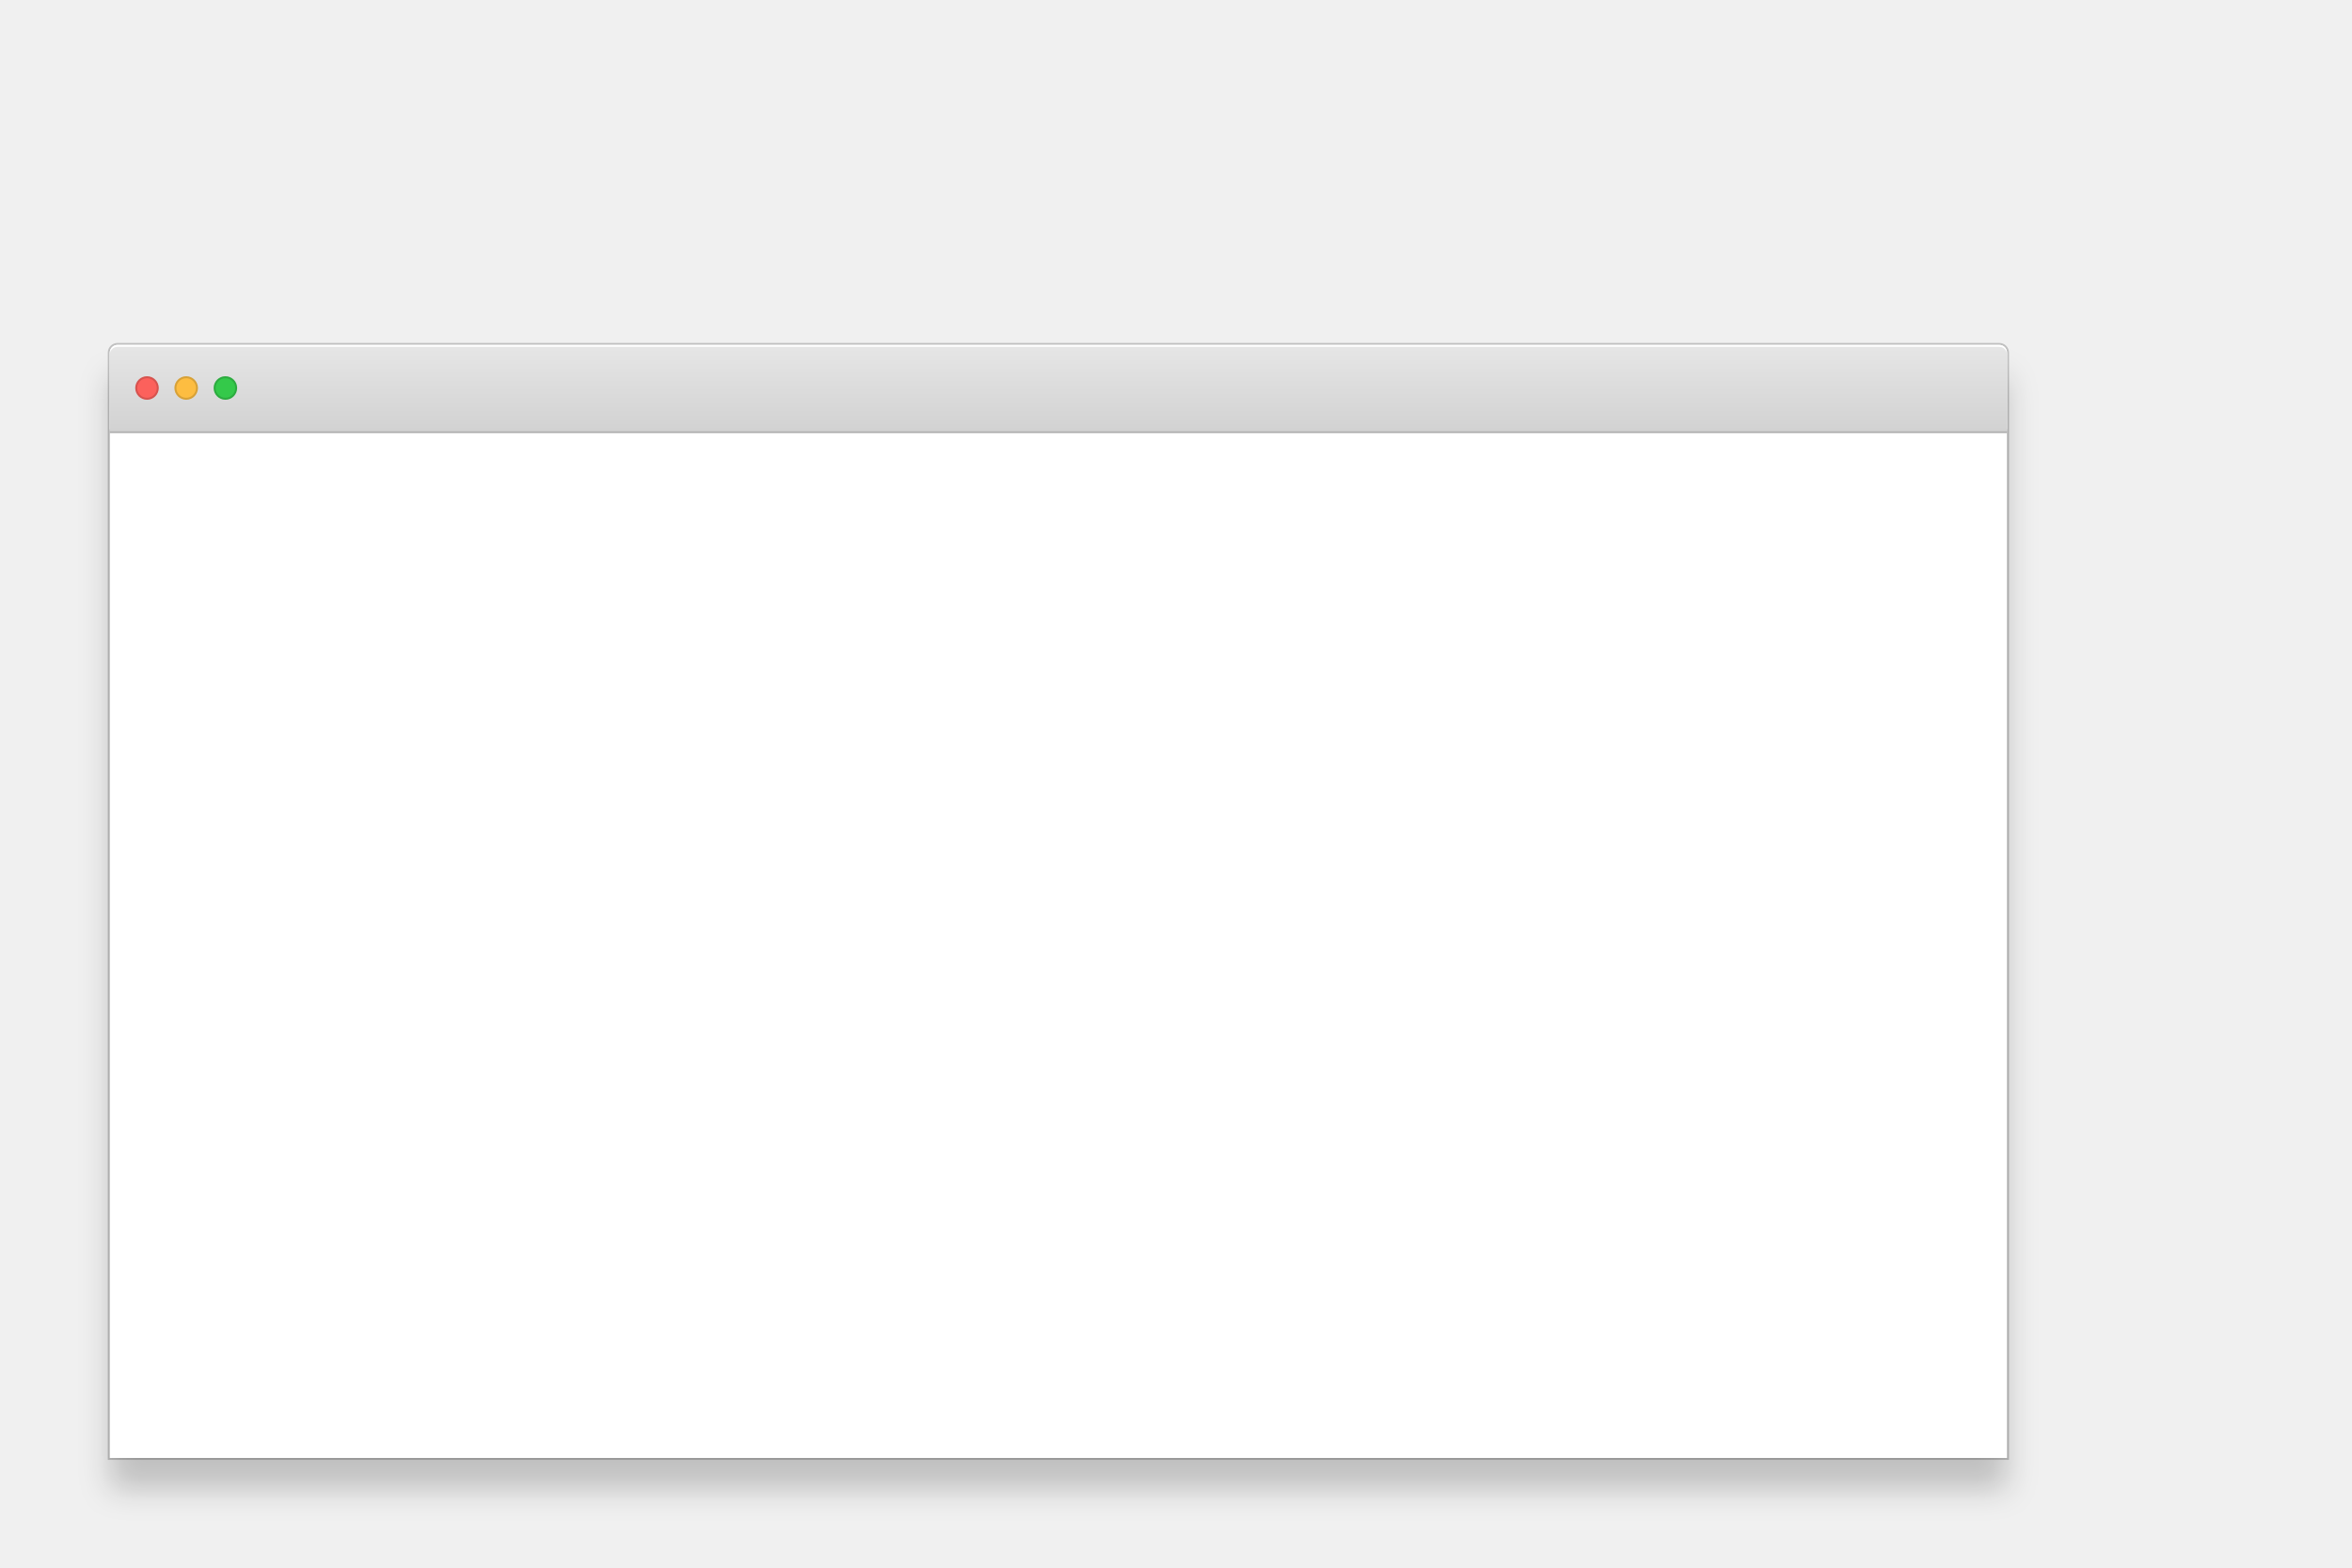
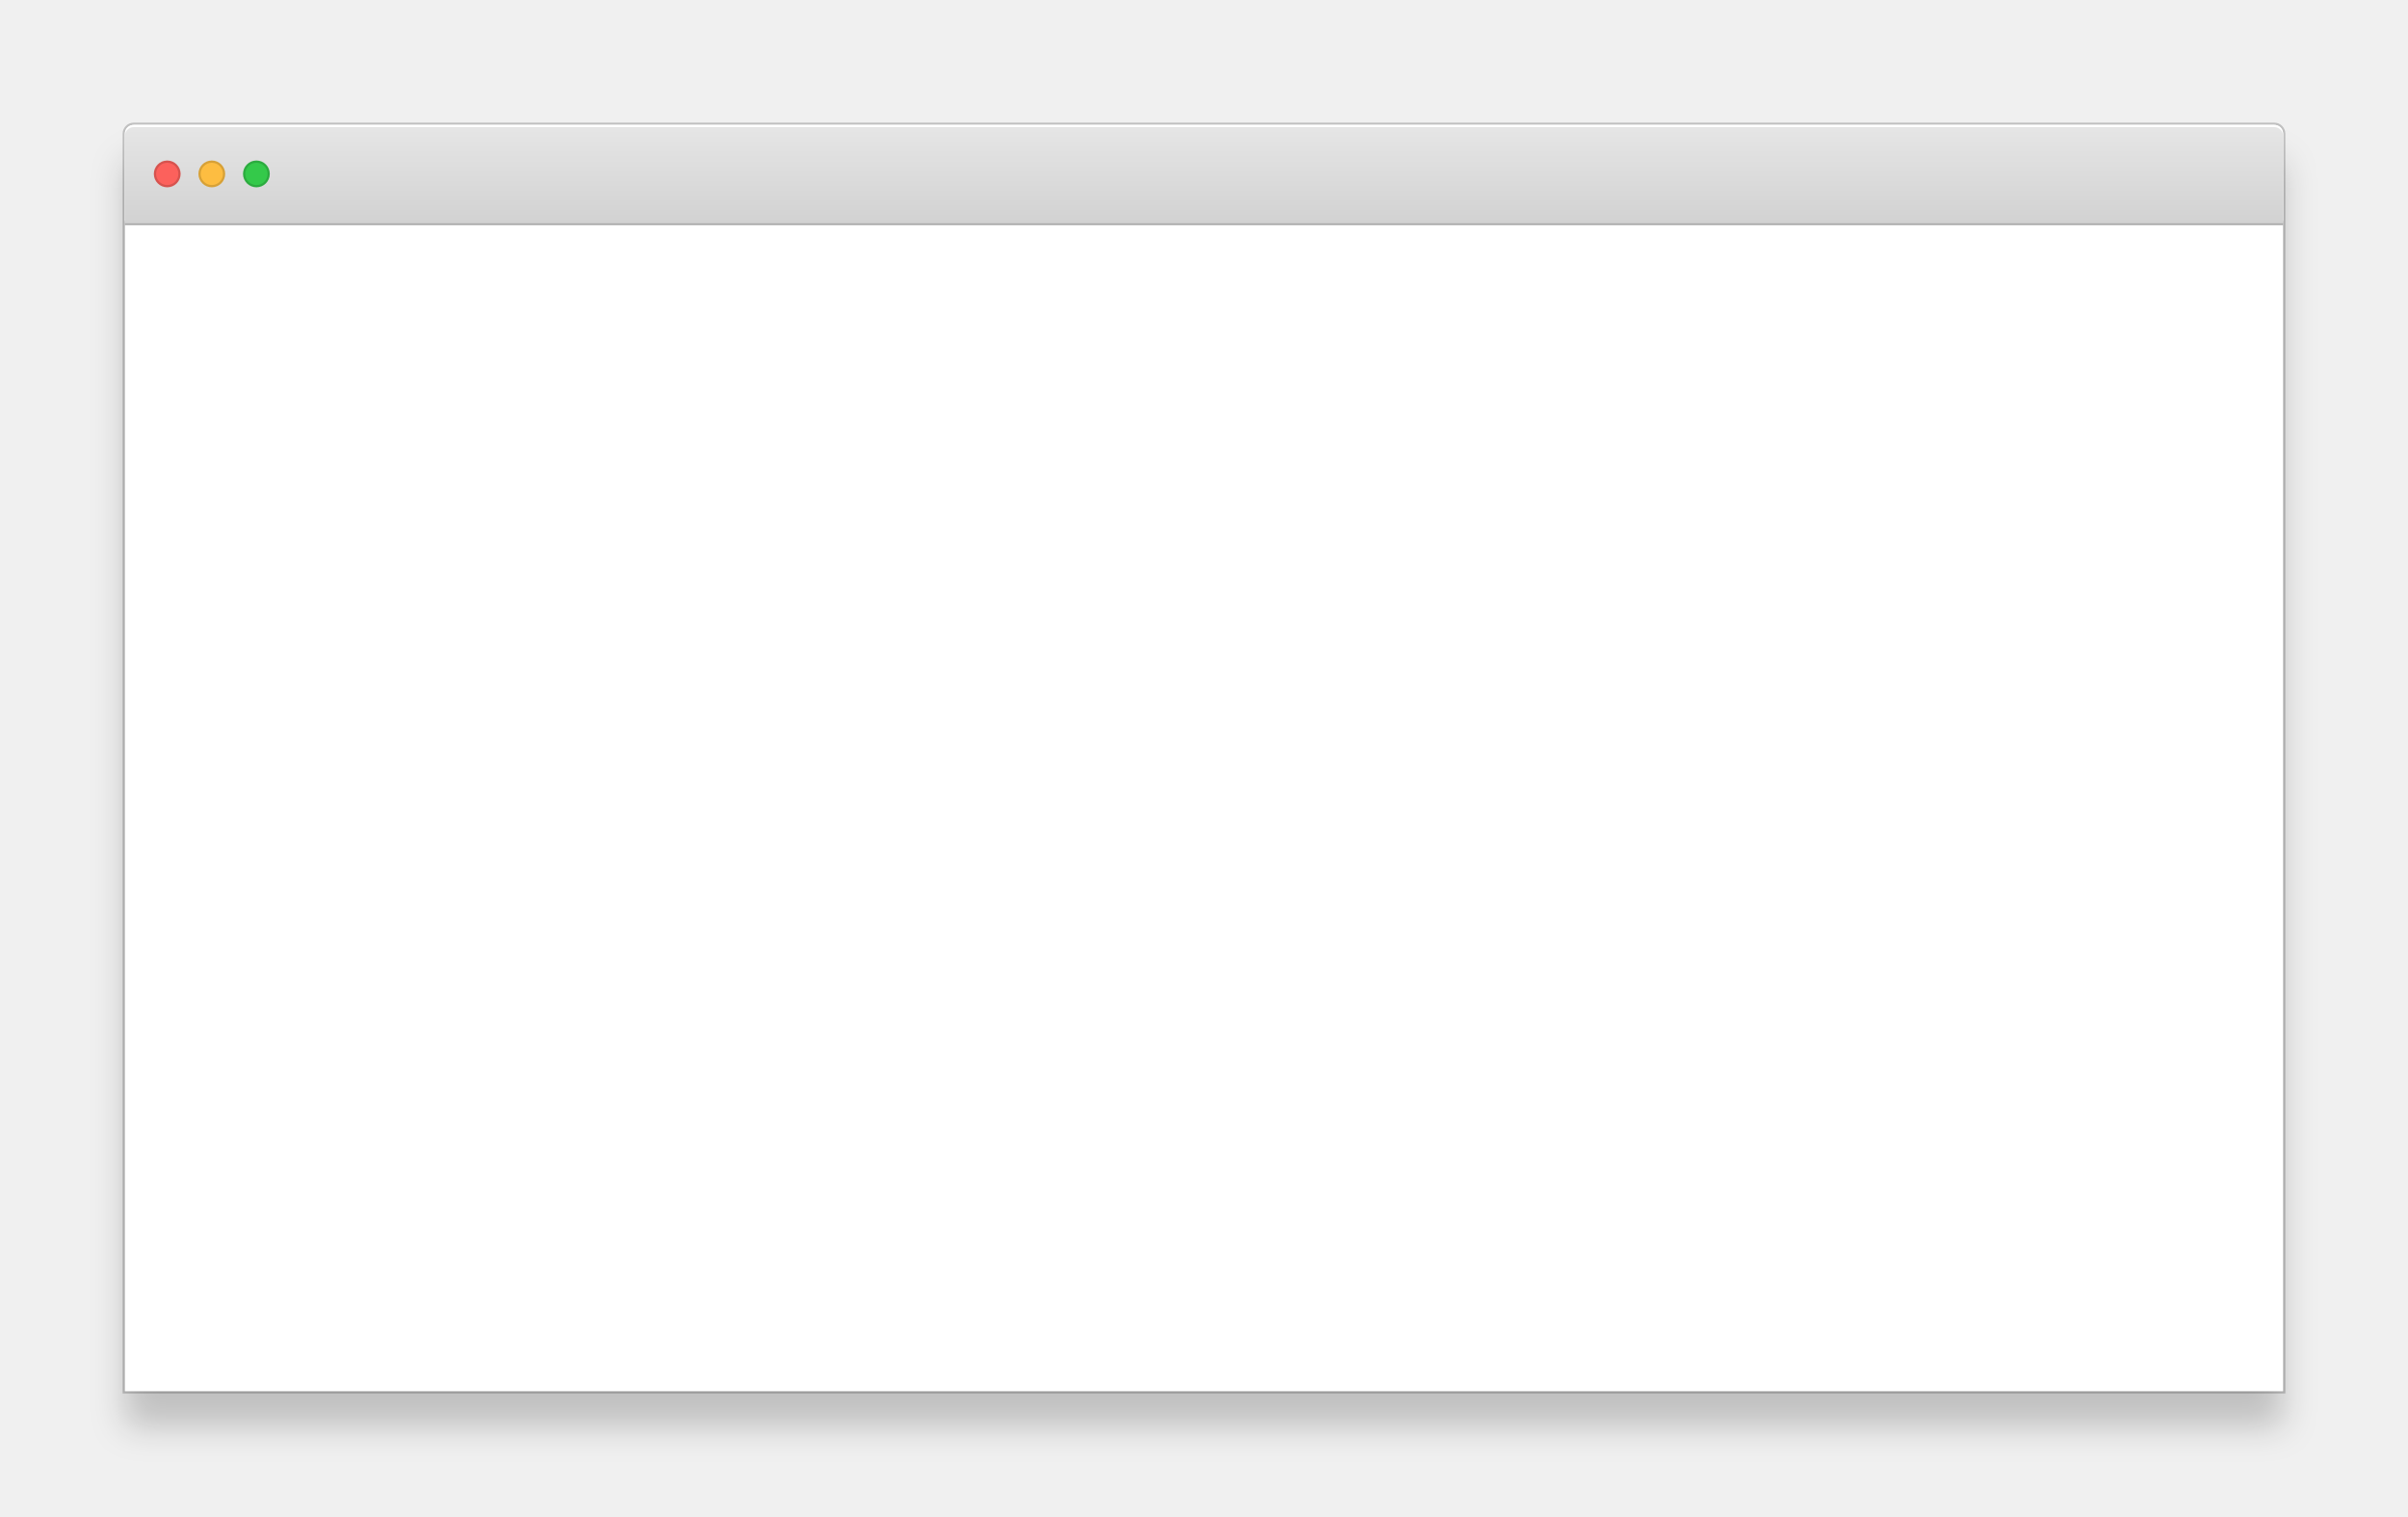
- <svg xmlns="http://www.w3.org/2000/svg" xmlns:xlink="http://www.w3.org/1999/xlink" width="1200" height="800" viewBox="0 0 317.5 211.667" id="svg2" version="1.1">
+ <svg xmlns="http://www.w3.org/2000/svg" xmlns:xlink="http://www.w3.org/1999/xlink" width="1080" height="680" viewBox="0 0 285.75 179.917" id="svg2" version="1.1">
  <defs id="defs4">
    <linearGradient id="linearGradient4546">
      <stop style="stop-color:#e6e6e6;stop-opacity:1;" offset="0" id="stop4548" />
      <stop style="stop-color:#d0d0d0;stop-opacity:1" offset="1" id="stop4550" />
    </linearGradient>
    <linearGradient xlink:href="#linearGradient4546" id="linearGradient4552" x1="162.983" y1="142.483" x2="162.983" y2="155.183" gradientUnits="userSpaceOnUse" gradientTransform="translate(10.58333,-10.58333)" />
    <filter style="color-interpolation-filters:sRGB" id="filter5059" x="-0.019" width="1.038" y="-0.032" height="1.065">
      <feGaussianBlur stdDeviation="2.032" id="feGaussianBlur5061" />
    </filter>
  </defs>
-   <g id="layer1" transform="translate(0,-85.33331)">
+   <g id="layer1" transform="translate(0,-117.0833)">
    <path id="path4556" d="m 15.875,136.133 254,0 c 0.586,0 1.058,0.472 1.058,1.058 l 0,149.225 -256.117,0 0,-149.225 c 0,-0.586 0.472,-1.058 1.058,-1.058 z" style="opacity:0.2;fill:#000000;fill-opacity:1;stroke:none;stroke-width:0.529;stroke-linecap:round;stroke-linejoin:miter;stroke-miterlimit:4;stroke-dasharray:none;stroke-dashoffset:0;stroke-opacity:1;filter:url(#filter5059)" />
    <path id="path4541" d="m 15.875,131.9 254,0 c 0.586,0 1.058,0.472 1.058,1.058 l 0,149.225 -256.117,0 0,-149.225 c 0,-0.586 0.472,-1.058 1.058,-1.058 z" style="opacity:0.2;fill:none;fill-opacity:1;stroke:#000000;stroke-width:0.529;stroke-linecap:round;stroke-linejoin:miter;stroke-miterlimit:4;stroke-dasharray:none;stroke-dashoffset:0;stroke-opacity:1" />
    <path style="opacity:1;fill:#ffffff;fill-opacity:1;stroke:none;stroke-width:0.529;stroke-linecap:round;stroke-linejoin:miter;stroke-miterlimit:4;stroke-dasharray:none;stroke-dashoffset:0;stroke-opacity:1" d="m 15.875,131.9 254,0 c 0.586,0 1.058,0.472 1.058,1.058 l 0,149.225 -256.117,0 0,-149.225 c 0,-0.586 0.472,-1.058 1.058,-1.058 z" id="rect4535" />
  </g>
-   <g id="layer2" transform="translate(0,52.91667)" style="display:inline">
+   <g id="layer2" style="display:inline" transform="translate(0,21.16667)">
    <path style="opacity:1;fill:#ffffff;fill-opacity:1;stroke:none;stroke-width:0.529;stroke-linecap:round;stroke-linejoin:miter;stroke-miterlimit:4;stroke-dasharray:none;stroke-dashoffset:0;stroke-opacity:1" d="m 15.875,-6.35 254,0 c 0.586,0 1.058,0.472 1.058,1.058 l 0,10.319 -256.117,0 2e-6,-10.319 c 0,-0.586 0.472,-1.058 1.058,-1.058 z" id="path4595" />
    <path transform="translate(0,-138.25)" id="path4544" d="m 15.875,132.165 254,0 c 0.586,0 1.058,0.472 1.058,1.058 l 0,10.319 -256.117,0 2e-6,-10.319 c 0,-0.586 0.472,-1.058 1.058,-1.058 z" style="opacity:1;fill:url(#linearGradient4552);fill-opacity:1;stroke:none;stroke-width:0.529;stroke-linecap:round;stroke-linejoin:miter;stroke-miterlimit:4;stroke-dasharray:none;stroke-dashoffset:0;stroke-opacity:1" />
    <path transform="translate(0,-138.25)" style="fill:none;fill-rule:evenodd;stroke:#aeaeae;stroke-width:0.265px;stroke-linecap:butt;stroke-linejoin:miter;stroke-opacity:1" d="m 14.817,143.674 256.117,0" id="path4554" />
    <circle style="display:inline;opacity:1;fill:#fc615c;fill-opacity:1;stroke:none;stroke-width:0.529;stroke-linecap:round;stroke-linejoin:miter;stroke-miterlimit:4;stroke-dasharray:none;stroke-dashoffset:0;stroke-opacity:1" id="path4590" cx="19.844" cy="-0.529" r="1.587" />
    <circle r="1.587" cy="-0.529" cx="25.135" id="circle4599" style="display:inline;opacity:1;fill:#fdbd41;fill-opacity:1;stroke:none;stroke-width:0.529;stroke-linecap:round;stroke-linejoin:miter;stroke-miterlimit:4;stroke-dasharray:none;stroke-dashoffset:0;stroke-opacity:1" />
    <circle style="display:inline;opacity:1;fill:#34c94a;fill-opacity:1;stroke:none;stroke-width:0.529;stroke-linecap:round;stroke-linejoin:miter;stroke-miterlimit:4;stroke-dasharray:none;stroke-dashoffset:0;stroke-opacity:1" id="circle4601" cx="30.427" cy="-0.529" r="1.587" />
    <circle style="display:inline;opacity:0.15;fill:none;fill-opacity:1;stroke:#000000;stroke-width:0.265;stroke-linecap:round;stroke-linejoin:miter;stroke-miterlimit:4;stroke-dasharray:none;stroke-dashoffset:0;stroke-opacity:1" id="path4603" cx="19.844" cy="-0.529" r="1.455" />
    <circle r="1.455" cy="-0.529" cx="25.135" id="circle4605" style="display:inline;opacity:0.15;fill:none;fill-opacity:1;stroke:#000000;stroke-width:0.265;stroke-linecap:round;stroke-linejoin:miter;stroke-miterlimit:4;stroke-dasharray:none;stroke-dashoffset:0;stroke-opacity:1" />
    <circle style="display:inline;opacity:0.15;fill:none;fill-opacity:1;stroke:#000000;stroke-width:0.265;stroke-linecap:round;stroke-linejoin:miter;stroke-miterlimit:4;stroke-dasharray:none;stroke-dashoffset:0;stroke-opacity:1" id="circle4607" cx="30.427" cy="-0.529" r="1.455" />
    <g id="layer6" />
  </g>
-   <g transform="translate(0,52.91667)" id="g5036" style="display:none">
+   <g id="g5036" style="display:none" transform="translate(0,21.16667)">
    <path style="opacity:1;fill:#f6f6f6;fill-opacity:1;stroke:none;stroke-width:0.529;stroke-linecap:round;stroke-linejoin:miter;stroke-miterlimit:4;stroke-dasharray:none;stroke-dashoffset:0;stroke-opacity:1" d="m 15.875,131.9 254,0 c 0.586,0 1.058,0.472 1.058,1.058 l 0,10.583 -256.117,0 2e-6,-10.583 c 0,-0.586 0.472,-1.058 1.058,-1.058 z" id="path5040" transform="translate(0,-138.25)" />
    <path id="path5042" d="m 14.817,143.674 256.117,0" style="fill:none;fill-rule:evenodd;stroke:#cfcfcf;stroke-width:0.265px;stroke-linecap:butt;stroke-linejoin:miter;stroke-opacity:1" transform="translate(0,-138.25)" />
    <circle r="1.587" cy="-0.529" cx="19.844" id="circle5044" style="display:inline;opacity:1;fill:#d0d0d0;fill-opacity:1;stroke:none;stroke-width:0.529;stroke-linecap:round;stroke-linejoin:miter;stroke-miterlimit:4;stroke-dasharray:none;stroke-dashoffset:0;stroke-opacity:1" />
    <circle style="display:inline;opacity:1;fill:#d0d0d0;fill-opacity:1;stroke:none;stroke-width:0.529;stroke-linecap:round;stroke-linejoin:miter;stroke-miterlimit:4;stroke-dasharray:none;stroke-dashoffset:0;stroke-opacity:1" id="circle5046" cx="25.135" cy="-0.529" r="1.587" />
    <circle r="1.587" cy="-0.529" cx="30.427" id="circle5048" style="display:inline;opacity:1;fill:#d0d0d0;fill-opacity:1;stroke:none;stroke-width:0.529;stroke-linecap:round;stroke-linejoin:miter;stroke-miterlimit:4;stroke-dasharray:none;stroke-dashoffset:0;stroke-opacity:1" />
    <circle r="1.455" cy="-0.529" cx="19.844" id="circle5050" style="display:inline;opacity:0.15;fill:none;fill-opacity:1;stroke:#000000;stroke-width:0.265;stroke-linecap:round;stroke-linejoin:miter;stroke-miterlimit:4;stroke-dasharray:none;stroke-dashoffset:0;stroke-opacity:1" />
    <circle style="display:inline;opacity:0.15;fill:none;fill-opacity:1;stroke:#000000;stroke-width:0.265;stroke-linecap:round;stroke-linejoin:miter;stroke-miterlimit:4;stroke-dasharray:none;stroke-dashoffset:0;stroke-opacity:1" id="circle5052" cx="25.135" cy="-0.529" r="1.455" />
    <circle r="1.455" cy="-0.529" cx="30.427" id="circle5054" style="display:inline;opacity:0.15;fill:none;fill-opacity:1;stroke:#000000;stroke-width:0.265;stroke-linecap:round;stroke-linejoin:miter;stroke-miterlimit:4;stroke-dasharray:none;stroke-dashoffset:0;stroke-opacity:1" />
    <g id="layer5" />
  </g>
</svg>
